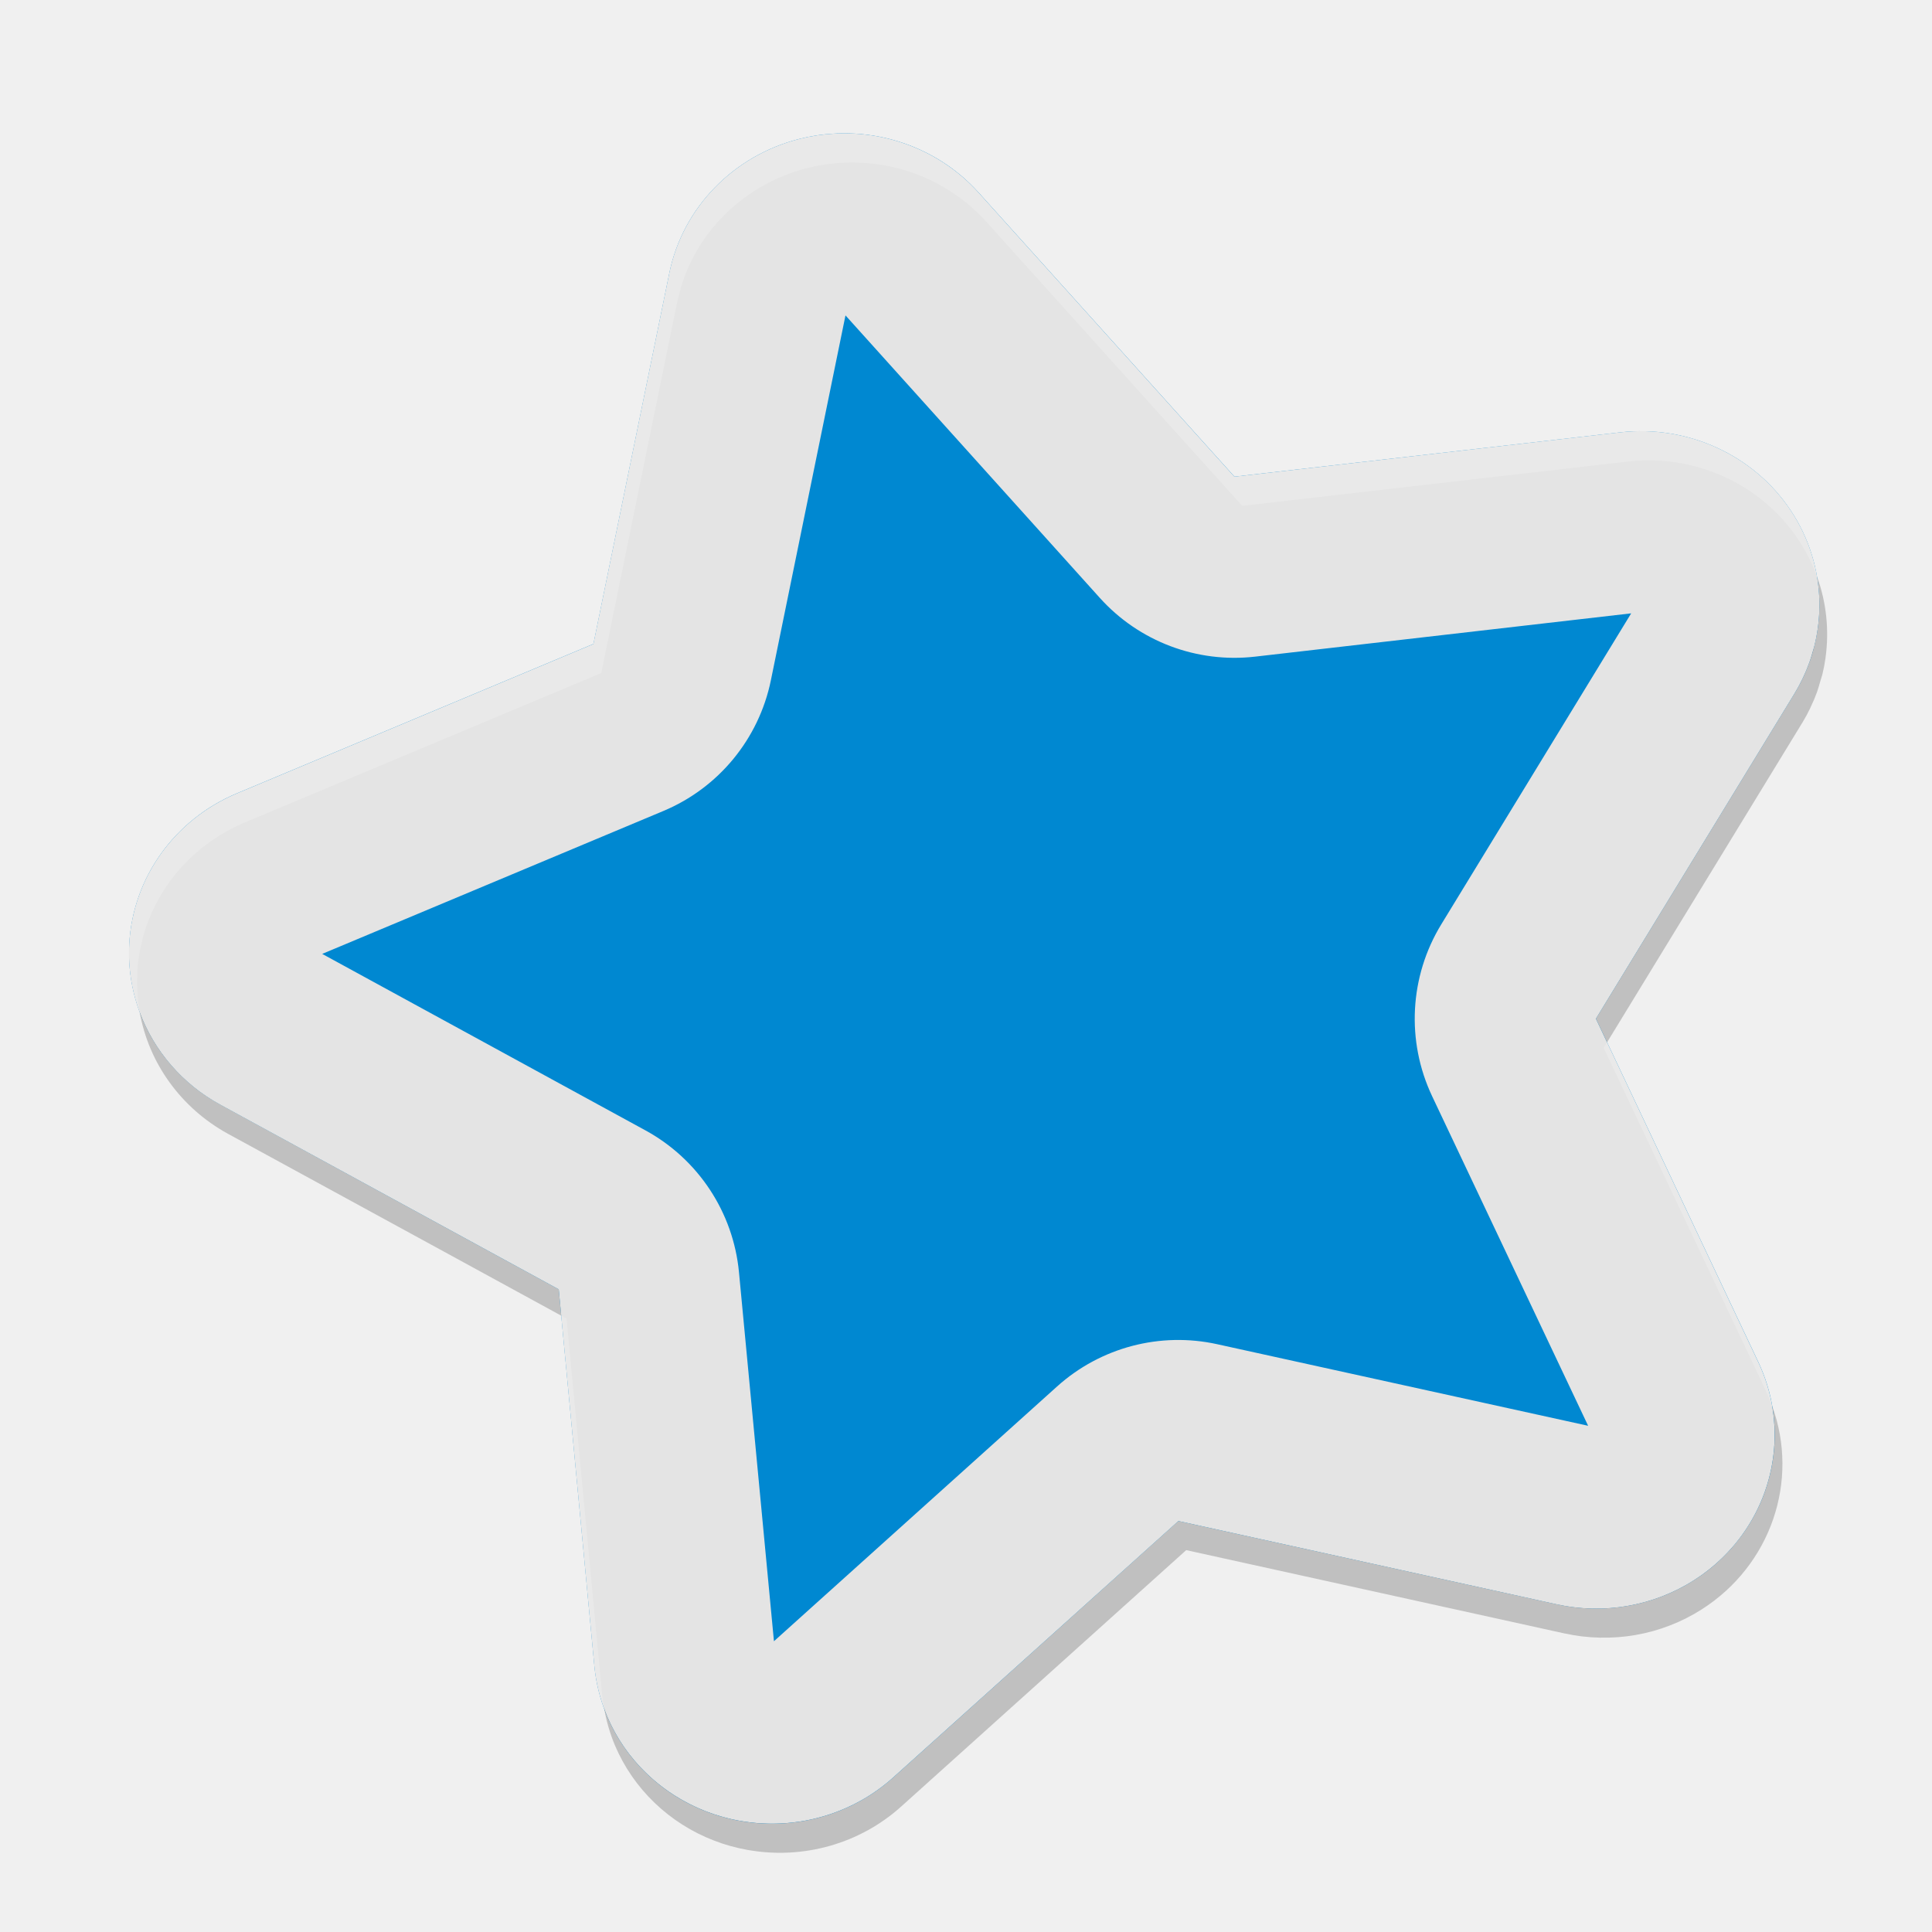
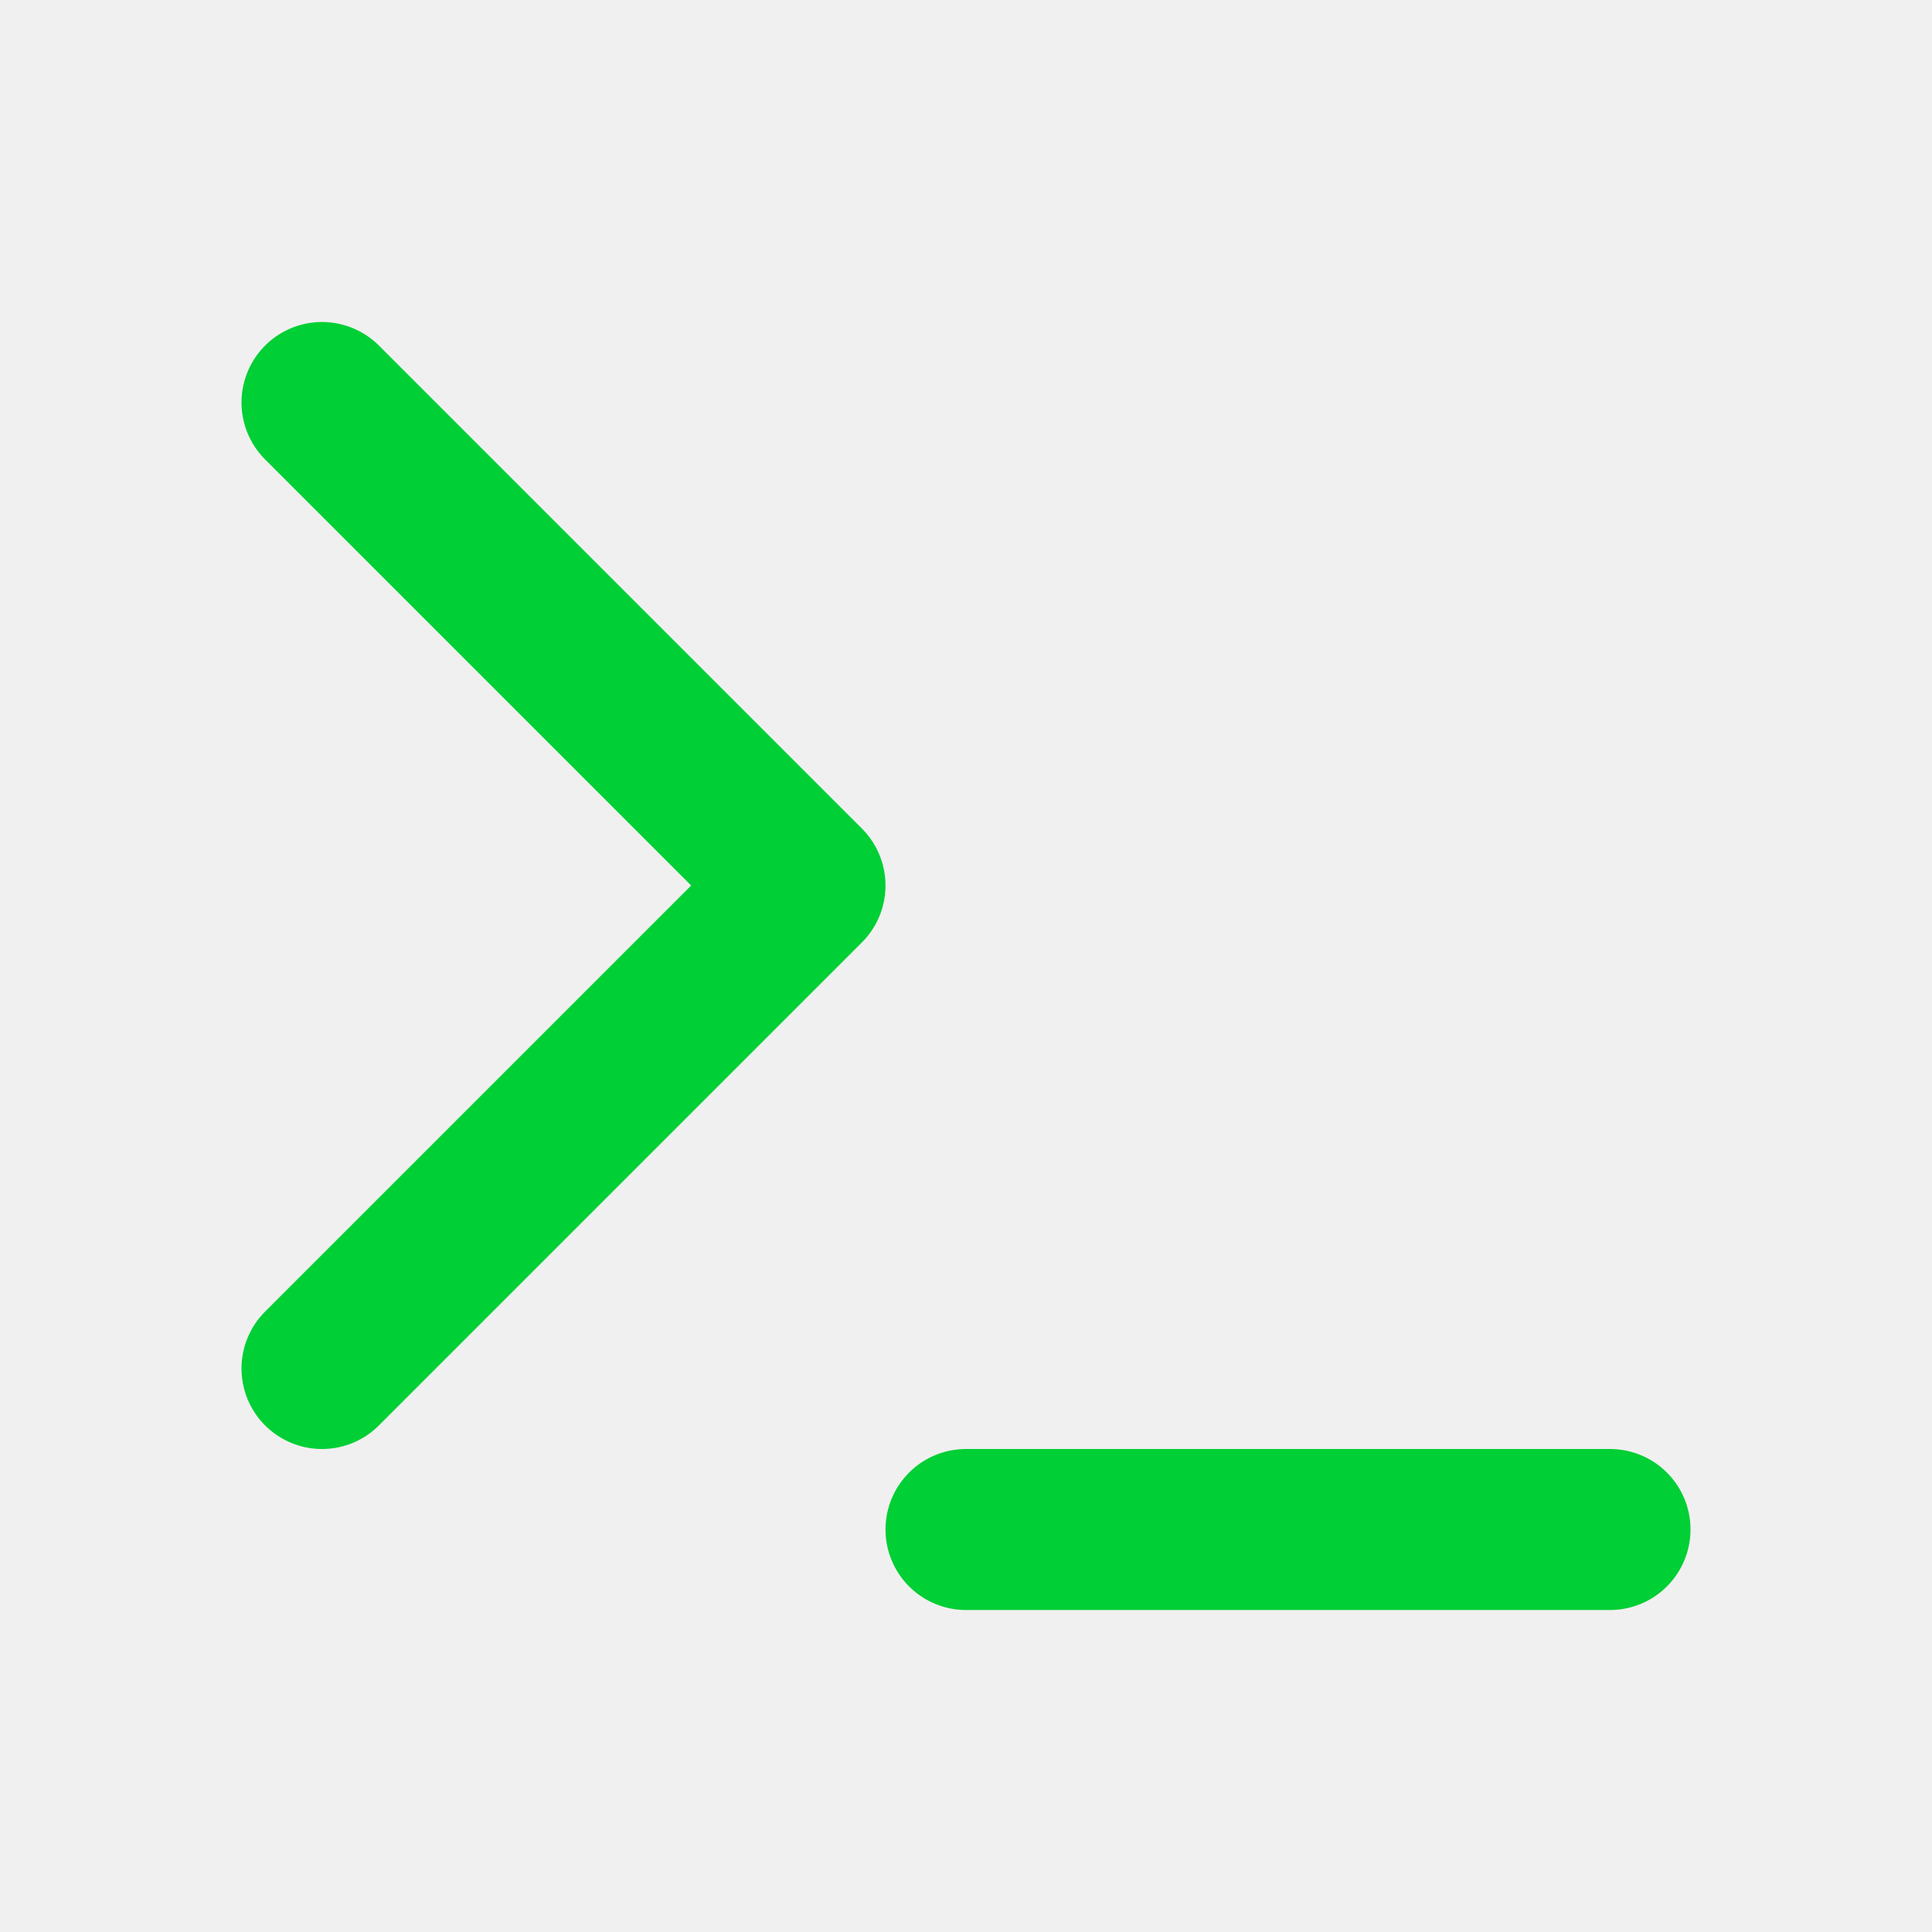
- <svg xmlns="http://www.w3.org/2000/svg" width="64" height="64" version="1">
-   <path style="fill:#0088d1" d="m26.508 4.595a5.911 5.757 0 0 0 -4.335 4.451l-2.514 12.285-11.813 4.95a5.911 5.757 0 0 0 -0.554 10.307l11.217 6.123 1.18 12.472a5.911 5.757 0 0 0 9.896 3.703l9.45-8.5 12.543 2.76a5.911 5.757 0 0 0 6.669 -8.025l-5.38-11.376 6.575-10.766a5.911 5.757 0 0 0 -5.772 -8.656l-12.777 1.467-8.48-9.416a5.911 5.757 0 0 0 -5.906 -1.778z" />
-   <path style="fill:#e4e4e4" d="m27.676 4.424a5.911 5.757 0 0 0 -1.172 0.172 5.911 5.757 0 0 0 -4.332 4.449l-2.515 12.289-11.812 4.949a5.911 5.757 0 0 0 -0.555 10.308l11.218 6.12 1.18 12.473a5.911 5.757 0 0 0 9.894 3.702l9.454-8.5 12.541 2.762a5.911 5.757 0 0 0 6.668 -8.026l-5.378-11.375 6.574-10.765a5.911 5.757 0 0 0 -5.774 -8.659l-12.776 1.468-8.481-9.418a5.911 5.757 0 0 0 -4.734 -1.949zm0.282 5.969 0.008 0.008c0 0-0.01 0.012-0.008 0.012 0.018 0.001 0.034 0.018-0-0.019zm0.05 0.055 8.426 9.359a6 6 0 0 0 5.144 1.945l12.457-1.434-6.29 10.301a6 6 0 0 0 -0.304 5.694l5.168 10.918-12.286-2.702a6 6 0 0 0 -5.304 1.398l-9.381 8.441-1.158-12.219a6 6 0 0 0 -3.096 -4.702l-10.711-5.848 11.301-4.734a6 6 0 0 0 3.562 -4.328l2.472-12.09z" />
-   <path style="opacity:.2;fill:#ffffff" d="m26.504 4.596a5.911 5.757 0 0 0 -2.534 1.342 5.911 5.757 0 0 0 -0.029 0.022 5.911 5.757 0 0 0 -0.002 0.001 5.911 5.757 0 0 0 -0.001 0.002 5.911 5.757 0 0 0 -0.408 0.409 5.911 5.757 0 0 0 -0.003 0.003 5.911 5.757 0 0 0 -0.365 0.45 5.911 5.757 0 0 0 -0.003 0.003 5.911 5.757 0 0 0 -0.316 0.481 5.911 5.757 0 0 0 -0.27 0.515 5.911 5.757 0 0 0 -0.213 0.534 5.911 5.757 0 0 0 -0.001 0.002 5.911 5.757 0 0 0 -0.156 0.551 5.911 5.757 0 0 0 -0.001 0.002 5.911 5.757 0 0 0 -0.03 0.131 5.911 5.757 0 0 0 0.001 0.002l-2.514 12.284-0.002 0.001-11.811 4.95a5.911 5.757 0 0 0 -1.033 0.56 5.911 5.757 0 0 0 -0.466 0.349 5.911 5.757 0 0 0 -0.001 0.002 5.911 5.757 0 0 0 -0.429 0.392 5.911 5.757 0 0 0 -0.001 0.002 5.911 5.757 0 0 0 -0.385 0.433 5.911 5.757 0 0 0 -0.001 0.002 5.911 5.757 0 0 0 -0.34 0.467 5.911 5.757 0 0 0 -0.001 0.002 5.911 5.757 0 0 0 -0.289 0.5 5.911 5.757 0 0 0 -0.001 0.002 5.911 5.757 0 0 0 -0.236 0.524 5.911 5.757 0 0 0 -0.001 0.002 5.911 5.757 0 0 0 -0.182 0.544 5.911 5.757 0 0 0 -0.001 0.002 5.911 5.757 0 0 0 -0.059 0.269 5.911 5.757 0 0 0 -0.065 0.292 5.911 5.757 0 0 0 0.001 0.002 5.911 5.757 0 0 0 0.272 2.885 5.911 5.757 0 0 1 -0.083 -1.185 5.911 5.757 0 0 1 0.003 -0.163 5.911 5.757 0 0 0 -0.001 -0.002 5.911 5.757 0 0 1 0.068 -0.57 5.911 5.757 0 0 0 -0.001 -0.002 5.911 5.757 0 0 1 0.065 -0.292 5.911 5.757 0 0 1 0.059 -0.269 5.911 5.757 0 0 0 0.001 -0.002 5.911 5.757 0 0 1 0.182 -0.544 5.911 5.757 0 0 0 0.001 -0.002 5.911 5.757 0 0 1 0.236 -0.524 5.911 5.757 0 0 0 0.001 -0.002 5.911 5.757 0 0 1 0.289 -0.498 5.911 5.757 0 0 0 0.001 -0.002 5.911 5.757 0 0 1 0.339 -0.469 5.911 5.757 0 0 0 0.001 -0.002 5.911 5.757 0 0 1 0.385 -0.433 5.911 5.757 0 0 0 0.001 -0.002 5.911 5.757 0 0 1 0.429 -0.392 5.911 5.757 0 0 0 0.001 -0.002 5.911 5.757 0 0 1 0.466 -0.349 5.911 5.757 0 0 1 1.033 -0.56l11.811-4.95 0.002-0.001 2.514-12.284a5.911 5.757 0 0 0 -0.001 -0.002 5.911 5.757 0 0 1 0.027 -0.118 5.911 5.757 0 0 1 0.003 -0.011 5.911 5.757 0 0 1 0.001 -0.004 5.911 5.757 0 0 1 0.05 -0.175 5.911 5.757 0 0 1 0.105 -0.376 5.911 5.757 0 0 0 0.001 -0.002 5.911 5.757 0 0 1 0.213 -0.534 5.911 5.757 0 0 1 0.27 -0.515 5.911 5.757 0 0 1 0.316 -0.481 5.911 5.757 0 0 1 0.003 -0.003 5.911 5.757 0 0 1 0.365 -0.448 5.911 5.757 0 0 1 0.003 -0.003 5.911 5.757 0 0 1 0.408 -0.411 5.911 5.757 0 0 0 0.001 -0.002 5.911 5.757 0 0 0 0.002 -0.001 5.911 5.757 0 0 1 0.029 -0.022 5.911 5.757 0 0 1 2.534 -1.342 5.911 5.757 0 0 1 0.004 -0.001 5.911 5.757 0 0 1 0.58 -0.113 5.911 5.757 0 0 0 0.002 -0.001 5.911 5.757 0 0 1 0.587 -0.058 5.911 5.757 0 0 1 0.587 0.001 5.911 5.757 0 0 1 0.004 0.001 5.911 5.757 0 0 1 0.583 0.056 5.911 5.757 0 0 1 1.693 0.509 5.911 5.757 0 0 1 0.514 0.275 5.911 5.757 0 0 1 1.355 1.111l8.48 9.415 12.774-1.468a5.911 5.757 0 0 1 6.268 3.818 5.911 5.757 0 0 0 -6.528 -4.786l-12.775 1.47-8.48-9.418a5.911 5.757 0 0 0 -1.354 -1.109 5.911 5.757 0 0 0 -0.515 -0.275 5.911 5.757 0 0 0 -0.004 -0.001 5.911 5.757 0 0 0 -0.541 -0.223 5.911 5.757 0 0 0 -1.148 -0.285 5.911 5.757 0 0 0 -0.143 -0.014 5.911 5.757 0 0 0 -0.444 -0.043 5.911 5.757 0 0 0 -0.587 -0.001 5.911 5.757 0 0 0 -1.169 0.172 5.911 5.757 0 0 0 -0.004 0.001zm-7.914 38.986 1.099 11.601a5.911 5.757 0 0 0 0.322 1.392 5.911 5.757 0 0 1 -0.064 -0.426l-1.18-12.471zm34.646-9.053-0.111 0.183 5.381 11.376a5.911 5.757 0 0 1 0.194 0.482 5.911 5.757 0 0 0 -0.453 -1.448z" />
-   <path style="opacity:.2" d="m4.625 33.518a5.911 5.757 0 0 0 2.924 4.039l7.42 4.048 3.622 1.978-0.081-0.87-3.799-2.074-7.42-4.048a5.911 5.757 0 0 1 -2.666 -3.073zm55.57-14.411a5.911 5.757 0 0 1 0.02 1.713 5.911 5.757 0 0 0 0.001 0.002 5.911 5.757 0 0 1 -0.108 0.563 5.911 5.757 0 0 1 -0.065 0.211 5.911 5.757 0 0 1 -0.103 0.341 5.911 5.757 0 0 1 -0.223 0.535 5.911 5.757 0 0 1 -0.274 0.508l-6.576 10.766 0.369 0.783 6.464-10.582 0.002-0.001a5.911 5.757 0 0 0 0.274 -0.508 5.911 5.757 0 0 0 -0.001 -0.002 5.911 5.757 0 0 0 0.224 -0.531 5.911 5.757 0 0 0 -0.001 -0.002 5.911 5.757 0 0 0 0.103 -0.341 5.911 5.757 0 0 0 0.065 -0.211 5.911 5.757 0 0 0 0.108 -0.563 5.911 5.757 0 0 0 -0.001 -0.002 5.911 5.757 0 0 0 -0.279 -2.679zm-21.158 31.28-9.45 8.499a5.911 5.757 0 0 1 -5.061 1.433 5.911 5.757 0 0 0 -0.002 0.001 5.911 5.757 0 0 1 -2.18 -0.845 5.911 5.757 0 0 1 -1.32 -1.147 5.911 5.757 0 0 1 -0.354 -0.459 5.911 5.757 0 0 0 -0.001 -0.002 5.911 5.757 0 0 1 -0.304 -0.493 5.911 5.757 0 0 1 -0.252 -0.519 5.911 5.757 0 0 0 -0.001 -0.002 5.911 5.757 0 0 1 -0.101 -0.278 5.911 5.757 0 0 0 0.36 1.244 5.911 5.757 0 0 0 0.001 0.002 5.911 5.757 0 0 0 0.252 0.519 5.911 5.757 0 0 0 0.304 0.493 5.911 5.757 0 0 0 0.354 0.461 5.911 5.757 0 0 0 1.829 1.437 5.911 5.757 0 0 0 0.537 0.238 5.911 5.757 0 0 0 0.557 0.186 5.911 5.757 0 0 0 0.002 -0.001 5.911 5.757 0 0 0 0.575 0.131 5.911 5.757 0 0 0 0.002 -0.001 5.911 5.757 0 0 0 5.061 -1.433l9.45-8.501 12.541 2.762 0.002-0.001a5.911 5.757 0 0 0 0.581 0.099 5.911 5.757 0 0 0 0.002 -0.001 5.911 5.757 0 0 0 0.587 0.041 5.911 5.757 0 0 0 0.002 -0.001 5.911 5.757 0 0 0 1.175 -0.088 5.911 5.757 0 0 0 0.002 -0.001 5.911 5.757 0 0 0 0.576 -0.13 5.911 5.757 0 0 0 0.559 -0.186 5.911 5.757 0 0 0 1.047 -0.529 5.911 5.757 0 0 0 2.333 -6.75 5.911 5.757 0 0 1 -1.272 4.64 5.911 5.757 0 0 0 -0.002 0.001 5.911 5.757 0 0 1 -1.826 1.433 5.911 5.757 0 0 1 -0.538 0.239 5.911 5.757 0 0 1 -0.559 0.186 5.911 5.757 0 0 1 -0.576 0.13 5.911 5.757 0 0 0 -0.002 0.001 5.911 5.757 0 0 1 -0.583 0.073 5.911 5.757 0 0 1 -0.004 0.001 5.911 5.757 0 0 1 -1.178 -0.026 5.911 5.757 0 0 0 -0.002 0.001 5.911 5.757 0 0 1 -0.581 -0.099l-0.002 0.001-4.283-0.943z" />
+ <svg xmlns="http://www.w3.org/2000/svg" width="48" height="48" viewBox="0 0 24 24" fill="none" stroke="#00CF35" stroke-width="2" stroke-linecap="round" stroke-linejoin="round" class="feather feather-terminal">
+   <polyline points="4 17 10 11 4 5" />
+   <line x1="12" y1="19" x2="20" y2="19" />
</svg>
